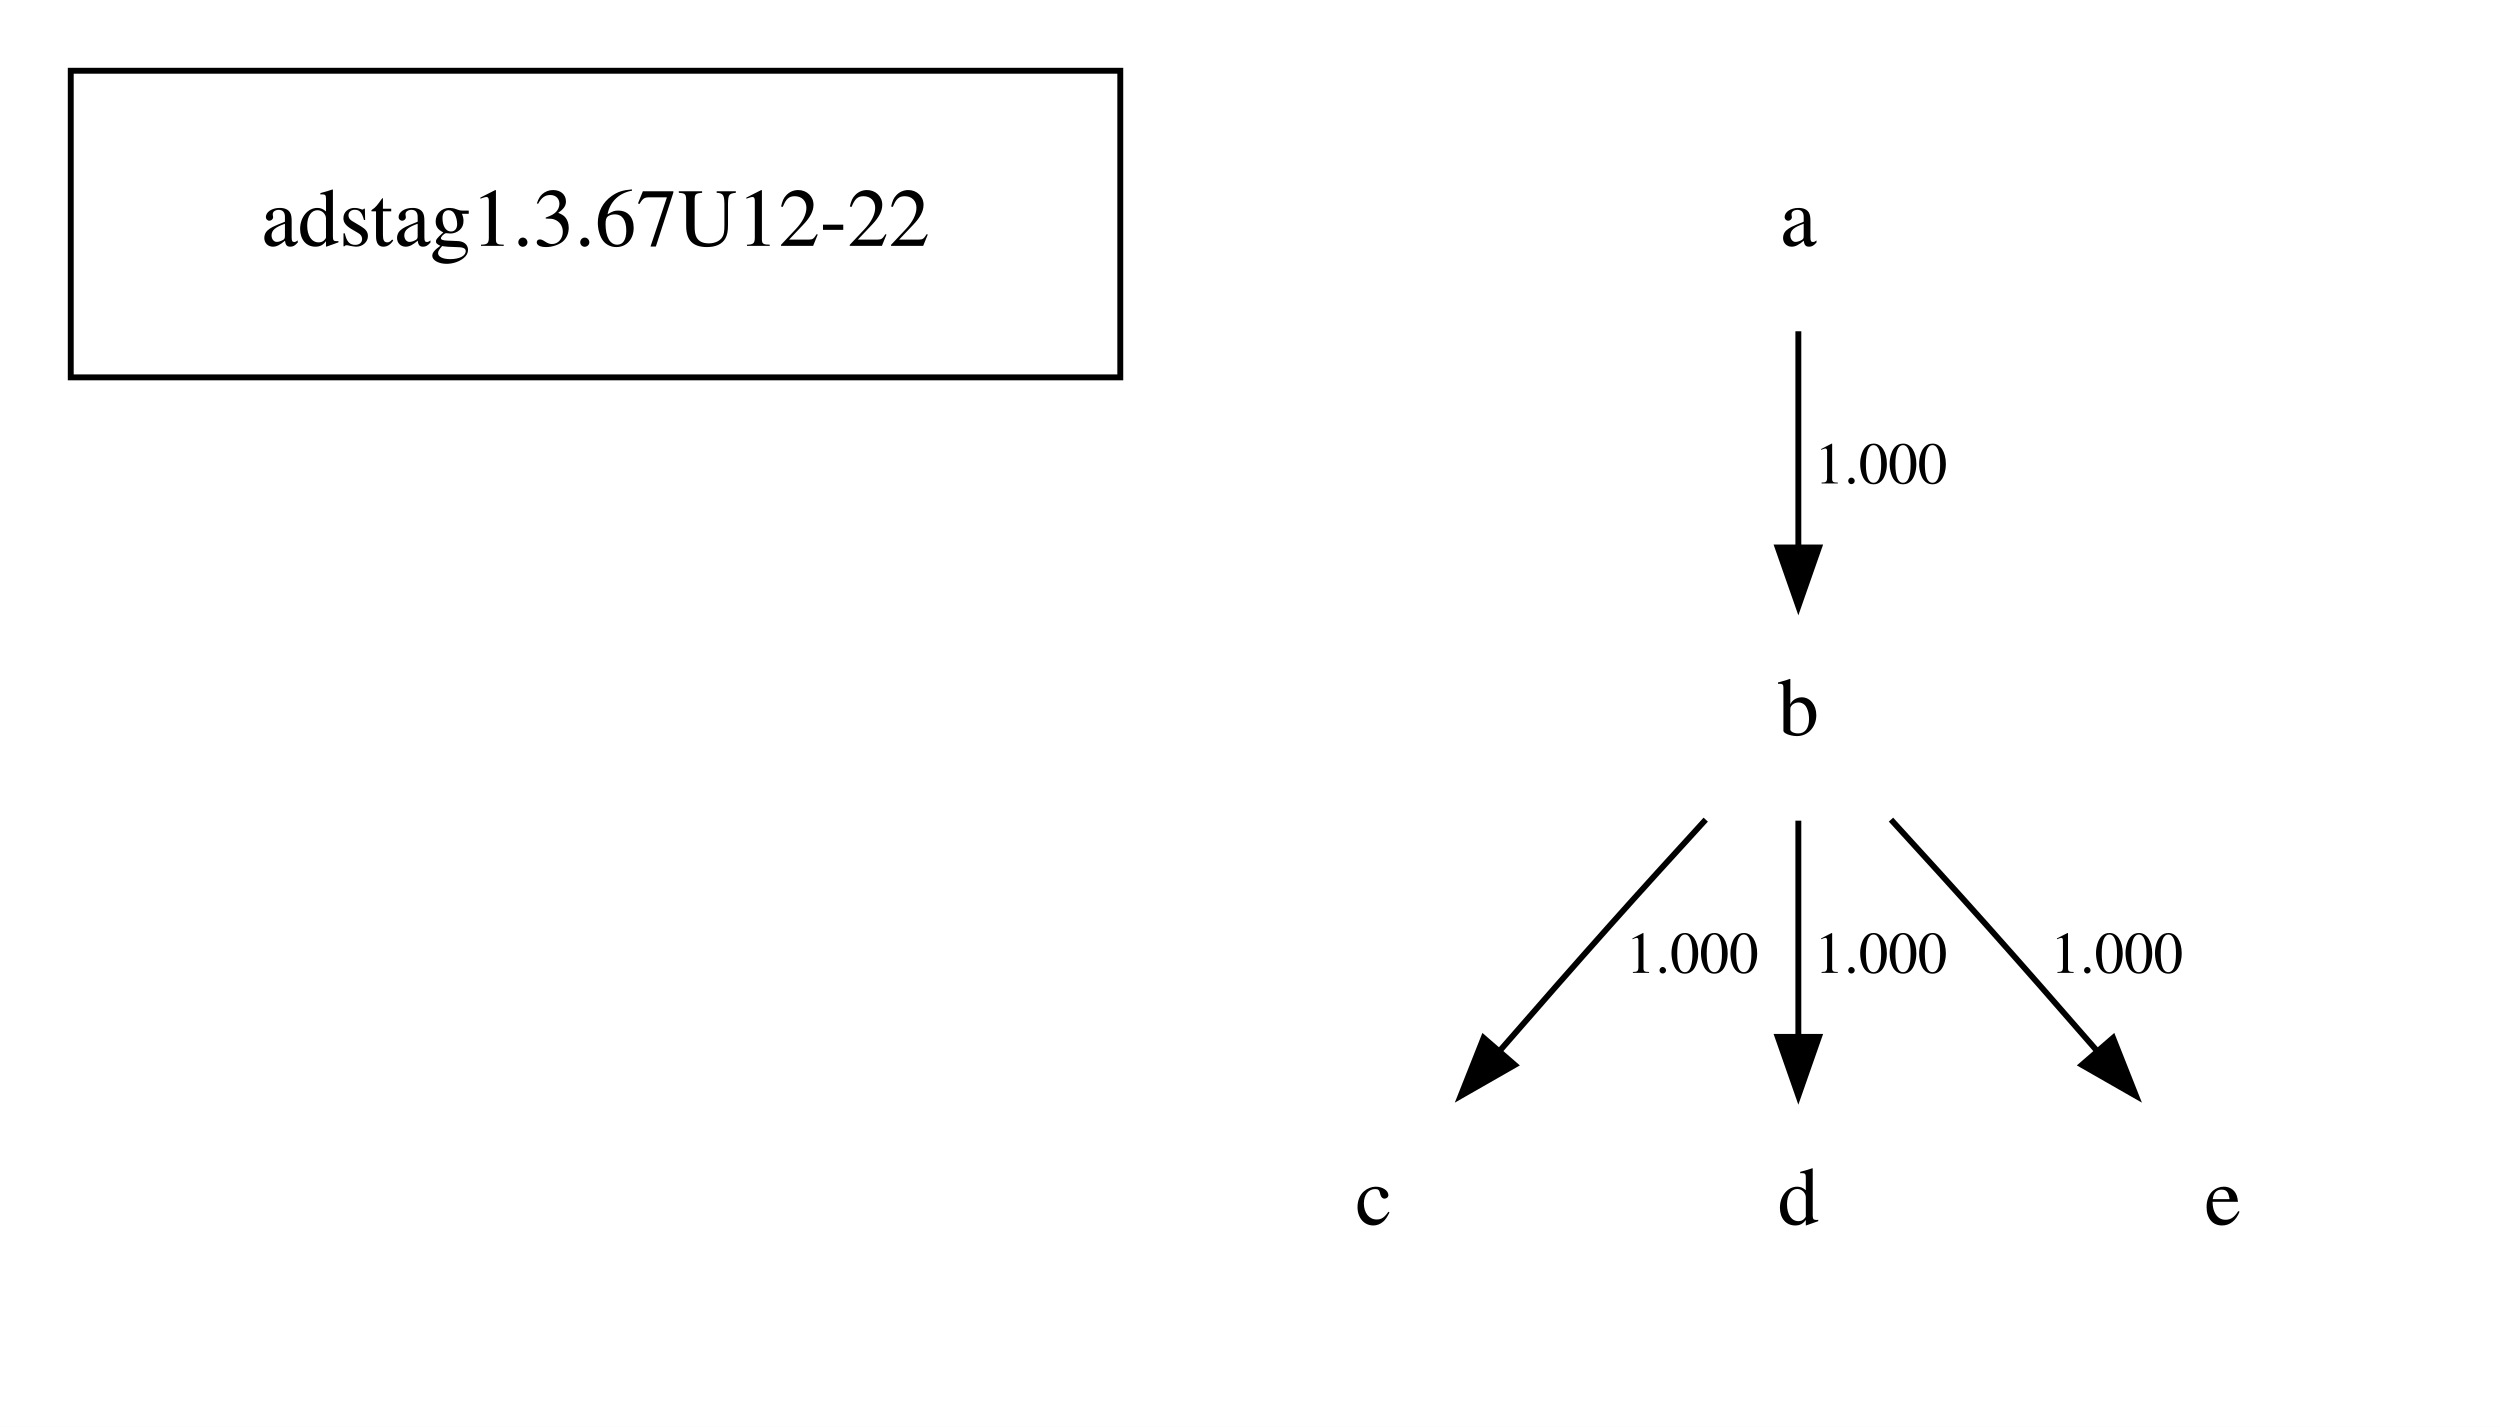
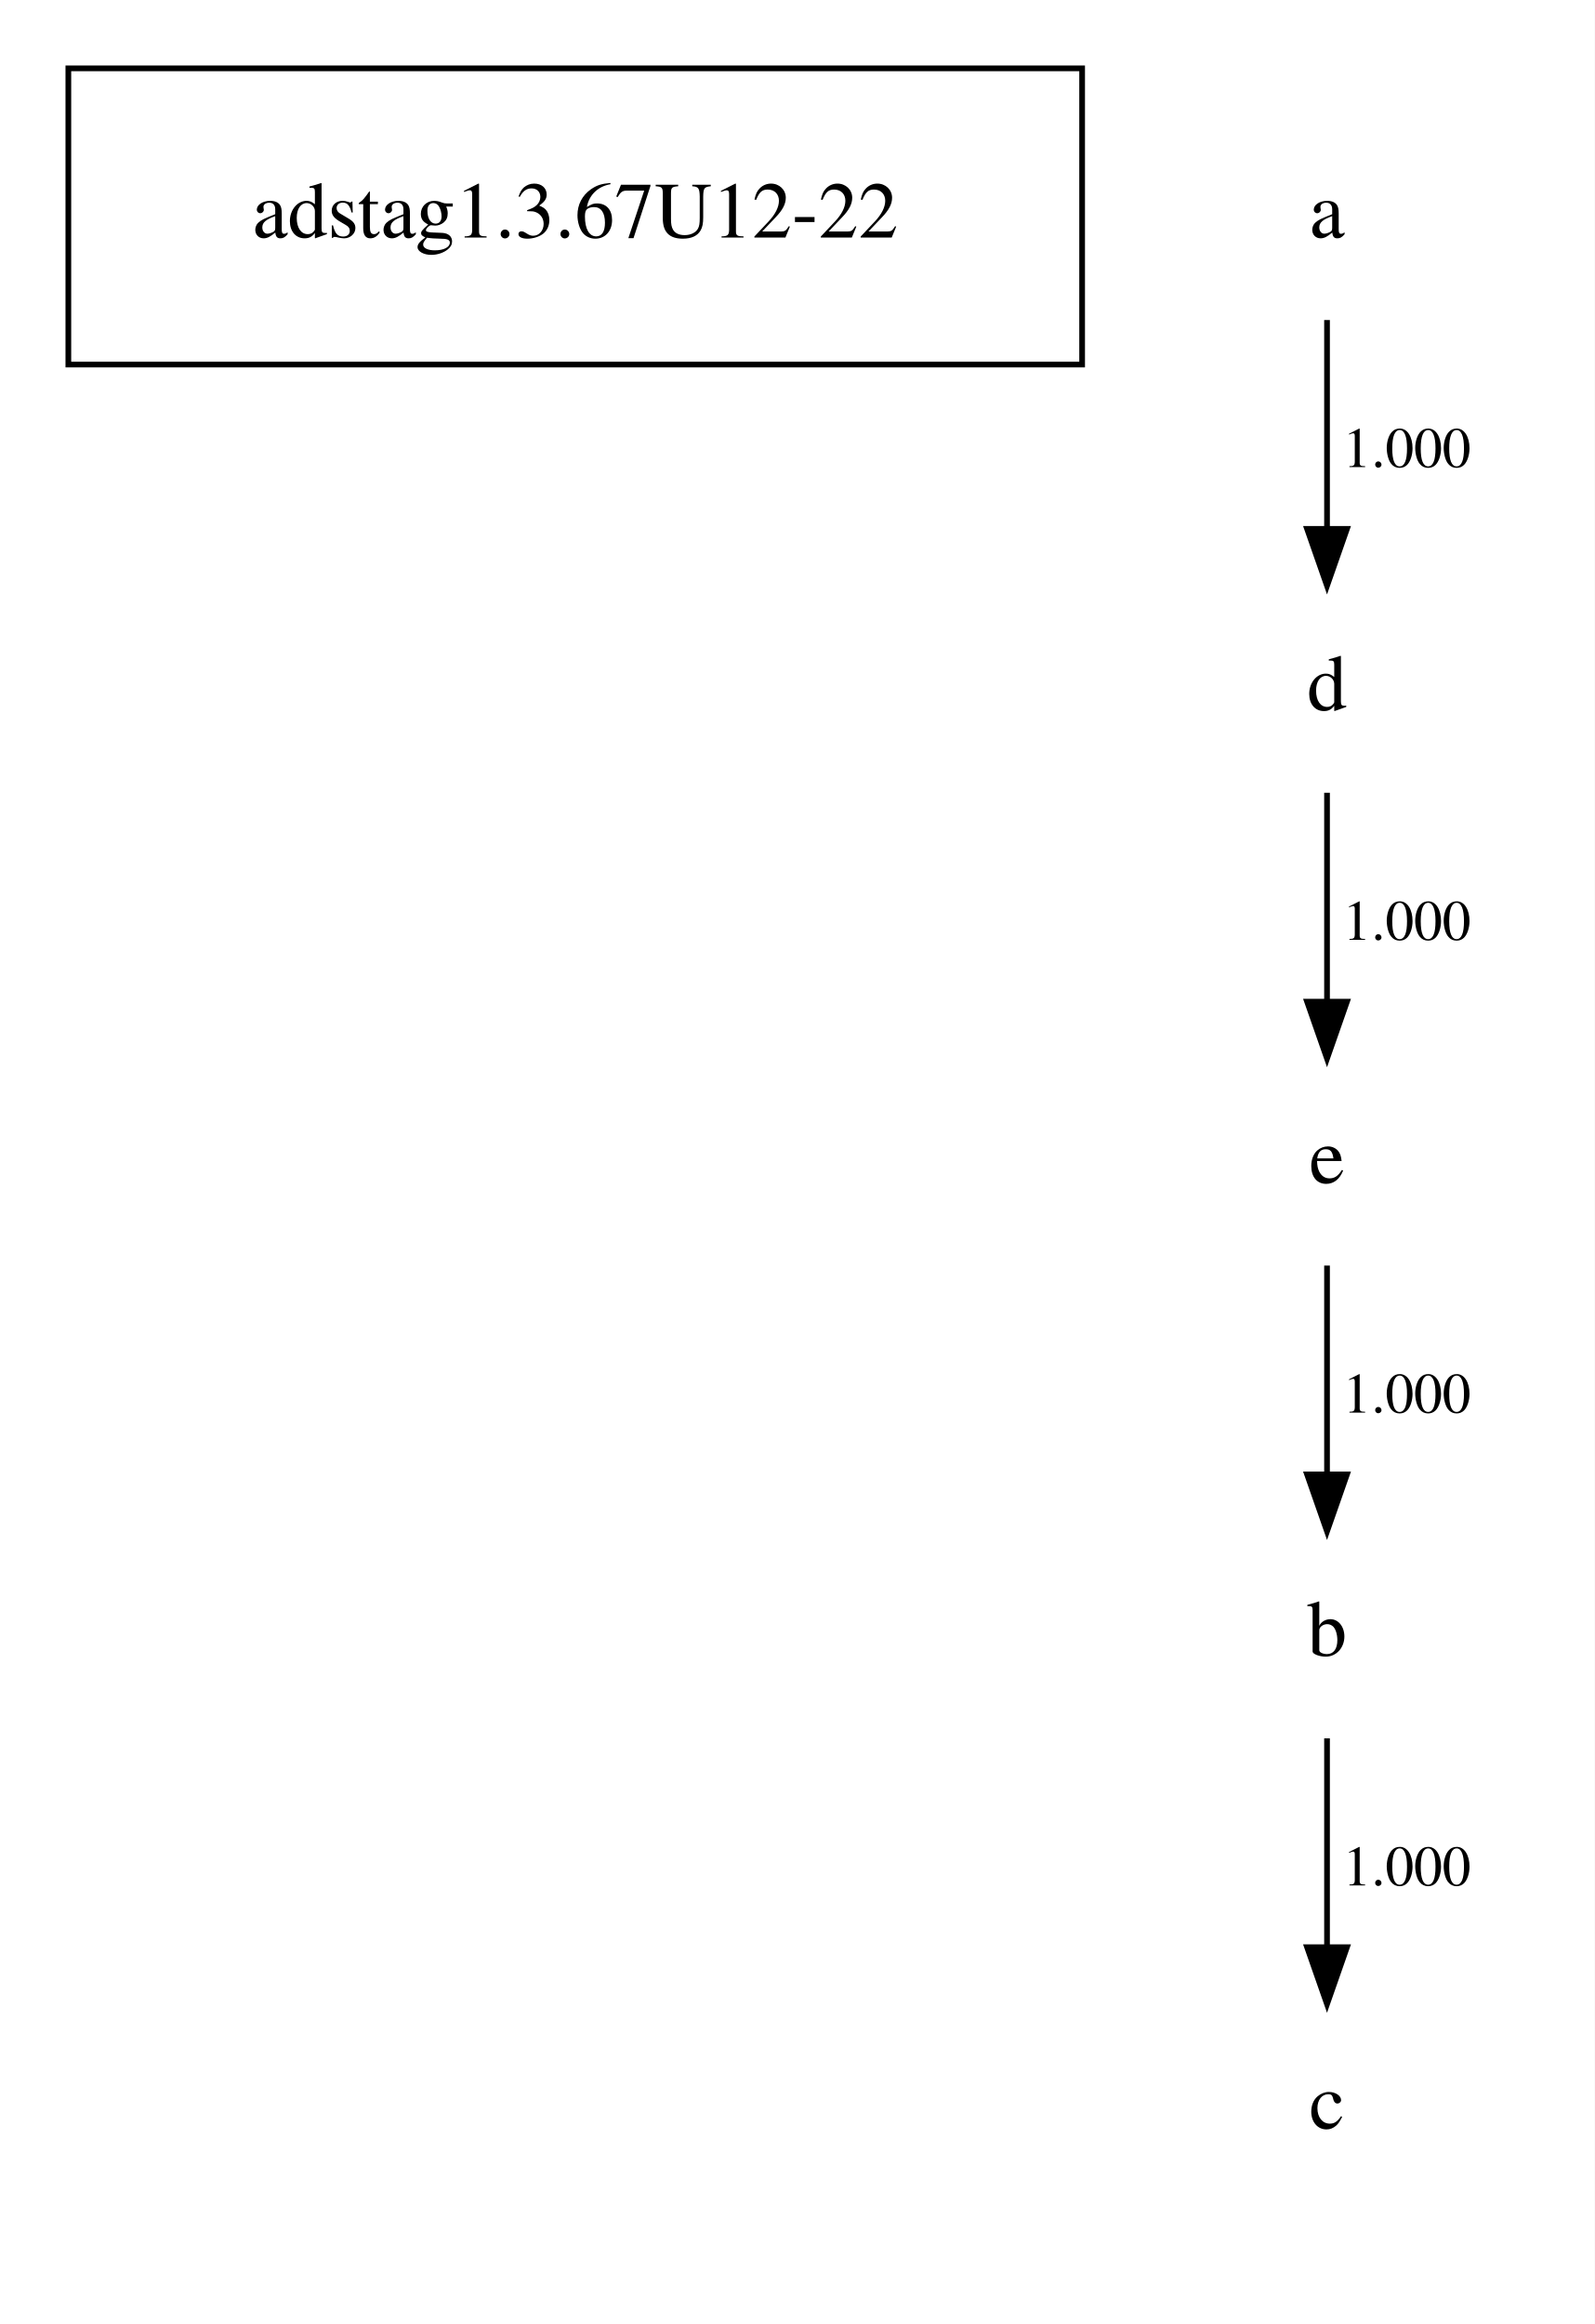
- <svg xmlns="http://www.w3.org/2000/svg" width="424pt" height="242pt" viewBox="0.00 0.00 424.00 242.00">
-   <g id="graph0" class="graph" transform="scale(1 1) rotate(0) translate(4 238)">
-     <polygon fill="white" stroke="transparent" points="-4,4 -4,-238 420,-238 420,4 -4,4" />
+ <svg xmlns="http://www.w3.org/2000/svg" width="280pt" height="408pt" viewBox="0.00 0.00 280.00 408.00">
+   <g id="graph0" class="graph" transform="scale(1 1) rotate(0) translate(4 404)">
+     <polygon fill="white" stroke="transparent" points="-4,4 -4,-404 276,-404 276,4 -4,4" />
    <g id="clust1" class="cluster">
-       <polygon fill="none" stroke="black" points="8,-174 8,-226 186,-226 186,-174 8,-174" />
+       <polygon fill="none" stroke="black" points="8,-340 8,-392 186,-392 186,-340 8,-340" />
    </g>
    <g id="clust2" class="cluster">
</g>
    <g id="node1" class="node">
-       <text text-anchor="middle" x="97" y="-196.3" font-family="Times,serif" font-size="14.00">adstag1.3.67U12-22</text>
+       <text text-anchor="middle" x="97" y="-362.3" font-family="Times,serif" font-size="14.00">adstag1.3.67U12-22</text>
    </g>
    <g id="node2" class="node">
-       <text text-anchor="middle" x="301" y="-196.3" font-family="Times,serif" font-size="14.00">a</text>
+       <text text-anchor="middle" x="229" y="-362.3" font-family="Times,serif" font-size="14.00">a</text>
+     </g>
+     <g id="node5" class="node">
+       <text text-anchor="middle" x="229" y="-279.3" font-family="Times,serif" font-size="14.00">d</text>
+     </g>
+     <g id="edge1" class="edge">
+       <path fill="none" stroke="black" d="M229,-347.82C229,-337.19 229,-323.31 229,-311.2" />
+       <polygon fill="black" stroke="black" points="232.5,-311.15 229,-301.15 225.5,-311.15 232.5,-311.15" />
+       <text text-anchor="middle" x="243" y="-322" font-family="Times,serif" font-size="10.00">1.000</text>
    </g>
    <g id="node3" class="node">
-       <text text-anchor="middle" x="301" y="-113.3" font-family="Times,serif" font-size="14.00">b</text>
-     </g>
-     <g id="edge3" class="edge">
-       <path fill="none" stroke="black" d="M301,-181.82C301,-171.19 301,-157.31 301,-145.2" />
-       <polygon fill="black" stroke="black" points="304.5,-145.15 301,-135.15 297.5,-145.15 304.5,-145.15" />
-       <text text-anchor="middle" x="315" y="-156" font-family="Times,serif" font-size="10.00">1.000</text>
+       <text text-anchor="middle" x="229" y="-113.3" font-family="Times,serif" font-size="14.00">b</text>
    </g>
    <g id="node4" class="node">
      <text text-anchor="middle" x="229" y="-30.3" font-family="Times,serif" font-size="14.00">c</text>
    </g>
-     <g id="edge1" class="edge">
-       <path fill="none" stroke="black" d="M285.29,-98.99C280.08,-93.3 274.26,-86.9 269,-81 262.93,-74.19 256.4,-66.74 250.43,-59.87" />
-       <polygon fill="black" stroke="black" points="252.91,-57.39 243.72,-52.13 247.62,-61.98 252.91,-57.39" />
-       <text text-anchor="middle" x="283" y="-73" font-family="Times,serif" font-size="10.00">1.000</text>
+     <g id="edge2" class="edge">
+       <path fill="none" stroke="black" d="M229,-98.82C229,-88.19 229,-74.31 229,-62.2" />
+       <polygon fill="black" stroke="black" points="232.5,-62.15 229,-52.15 225.5,-62.15 232.5,-62.15" />
+       <text text-anchor="middle" x="243" y="-73" font-family="Times,serif" font-size="10.00">1.000</text>
    </g>
-     <g id="node5" class="node">
-       <text text-anchor="middle" x="301" y="-30.3" font-family="Times,serif" font-size="14.00">d</text>
+     <g id="node6" class="node">
+       <text text-anchor="middle" x="229" y="-196.3" font-family="Times,serif" font-size="14.00">e</text>
    </g>
    <g id="edge4" class="edge">
-       <path fill="none" stroke="black" d="M301,-98.82C301,-88.19 301,-74.31 301,-62.2" />
-       <polygon fill="black" stroke="black" points="304.5,-62.15 301,-52.15 297.5,-62.15 304.5,-62.15" />
-       <text text-anchor="middle" x="315" y="-73" font-family="Times,serif" font-size="10.00">1.000</text>
+       <path fill="none" stroke="black" d="M229,-264.82C229,-254.19 229,-240.31 229,-228.2" />
+       <polygon fill="black" stroke="black" points="232.5,-228.15 229,-218.15 225.5,-228.15 232.5,-228.15" />
+       <text text-anchor="middle" x="243" y="-239" font-family="Times,serif" font-size="10.00">1.000</text>
    </g>
-     <g id="node6" class="node">
-       <text text-anchor="middle" x="373" y="-30.3" font-family="Times,serif" font-size="14.00">e</text>
-     </g>
-     <g id="edge2" class="edge">
-       <path fill="none" stroke="black" d="M316.71,-98.99C321.92,-93.3 327.74,-86.9 333,-81 339.07,-74.19 345.6,-66.74 351.57,-59.87" />
-       <polygon fill="black" stroke="black" points="354.38,-61.98 358.28,-52.13 349.09,-57.39 354.38,-61.98" />
-       <text text-anchor="middle" x="355" y="-73" font-family="Times,serif" font-size="10.00">1.000</text>
+     <g id="edge3" class="edge">
+       <path fill="none" stroke="black" d="M229,-181.82C229,-171.19 229,-157.31 229,-145.2" />
+       <polygon fill="black" stroke="black" points="232.5,-145.15 229,-135.15 225.5,-145.15 232.5,-145.15" />
+       <text text-anchor="middle" x="243" y="-156" font-family="Times,serif" font-size="10.00">1.000</text>
    </g>
  </g>
</svg>
